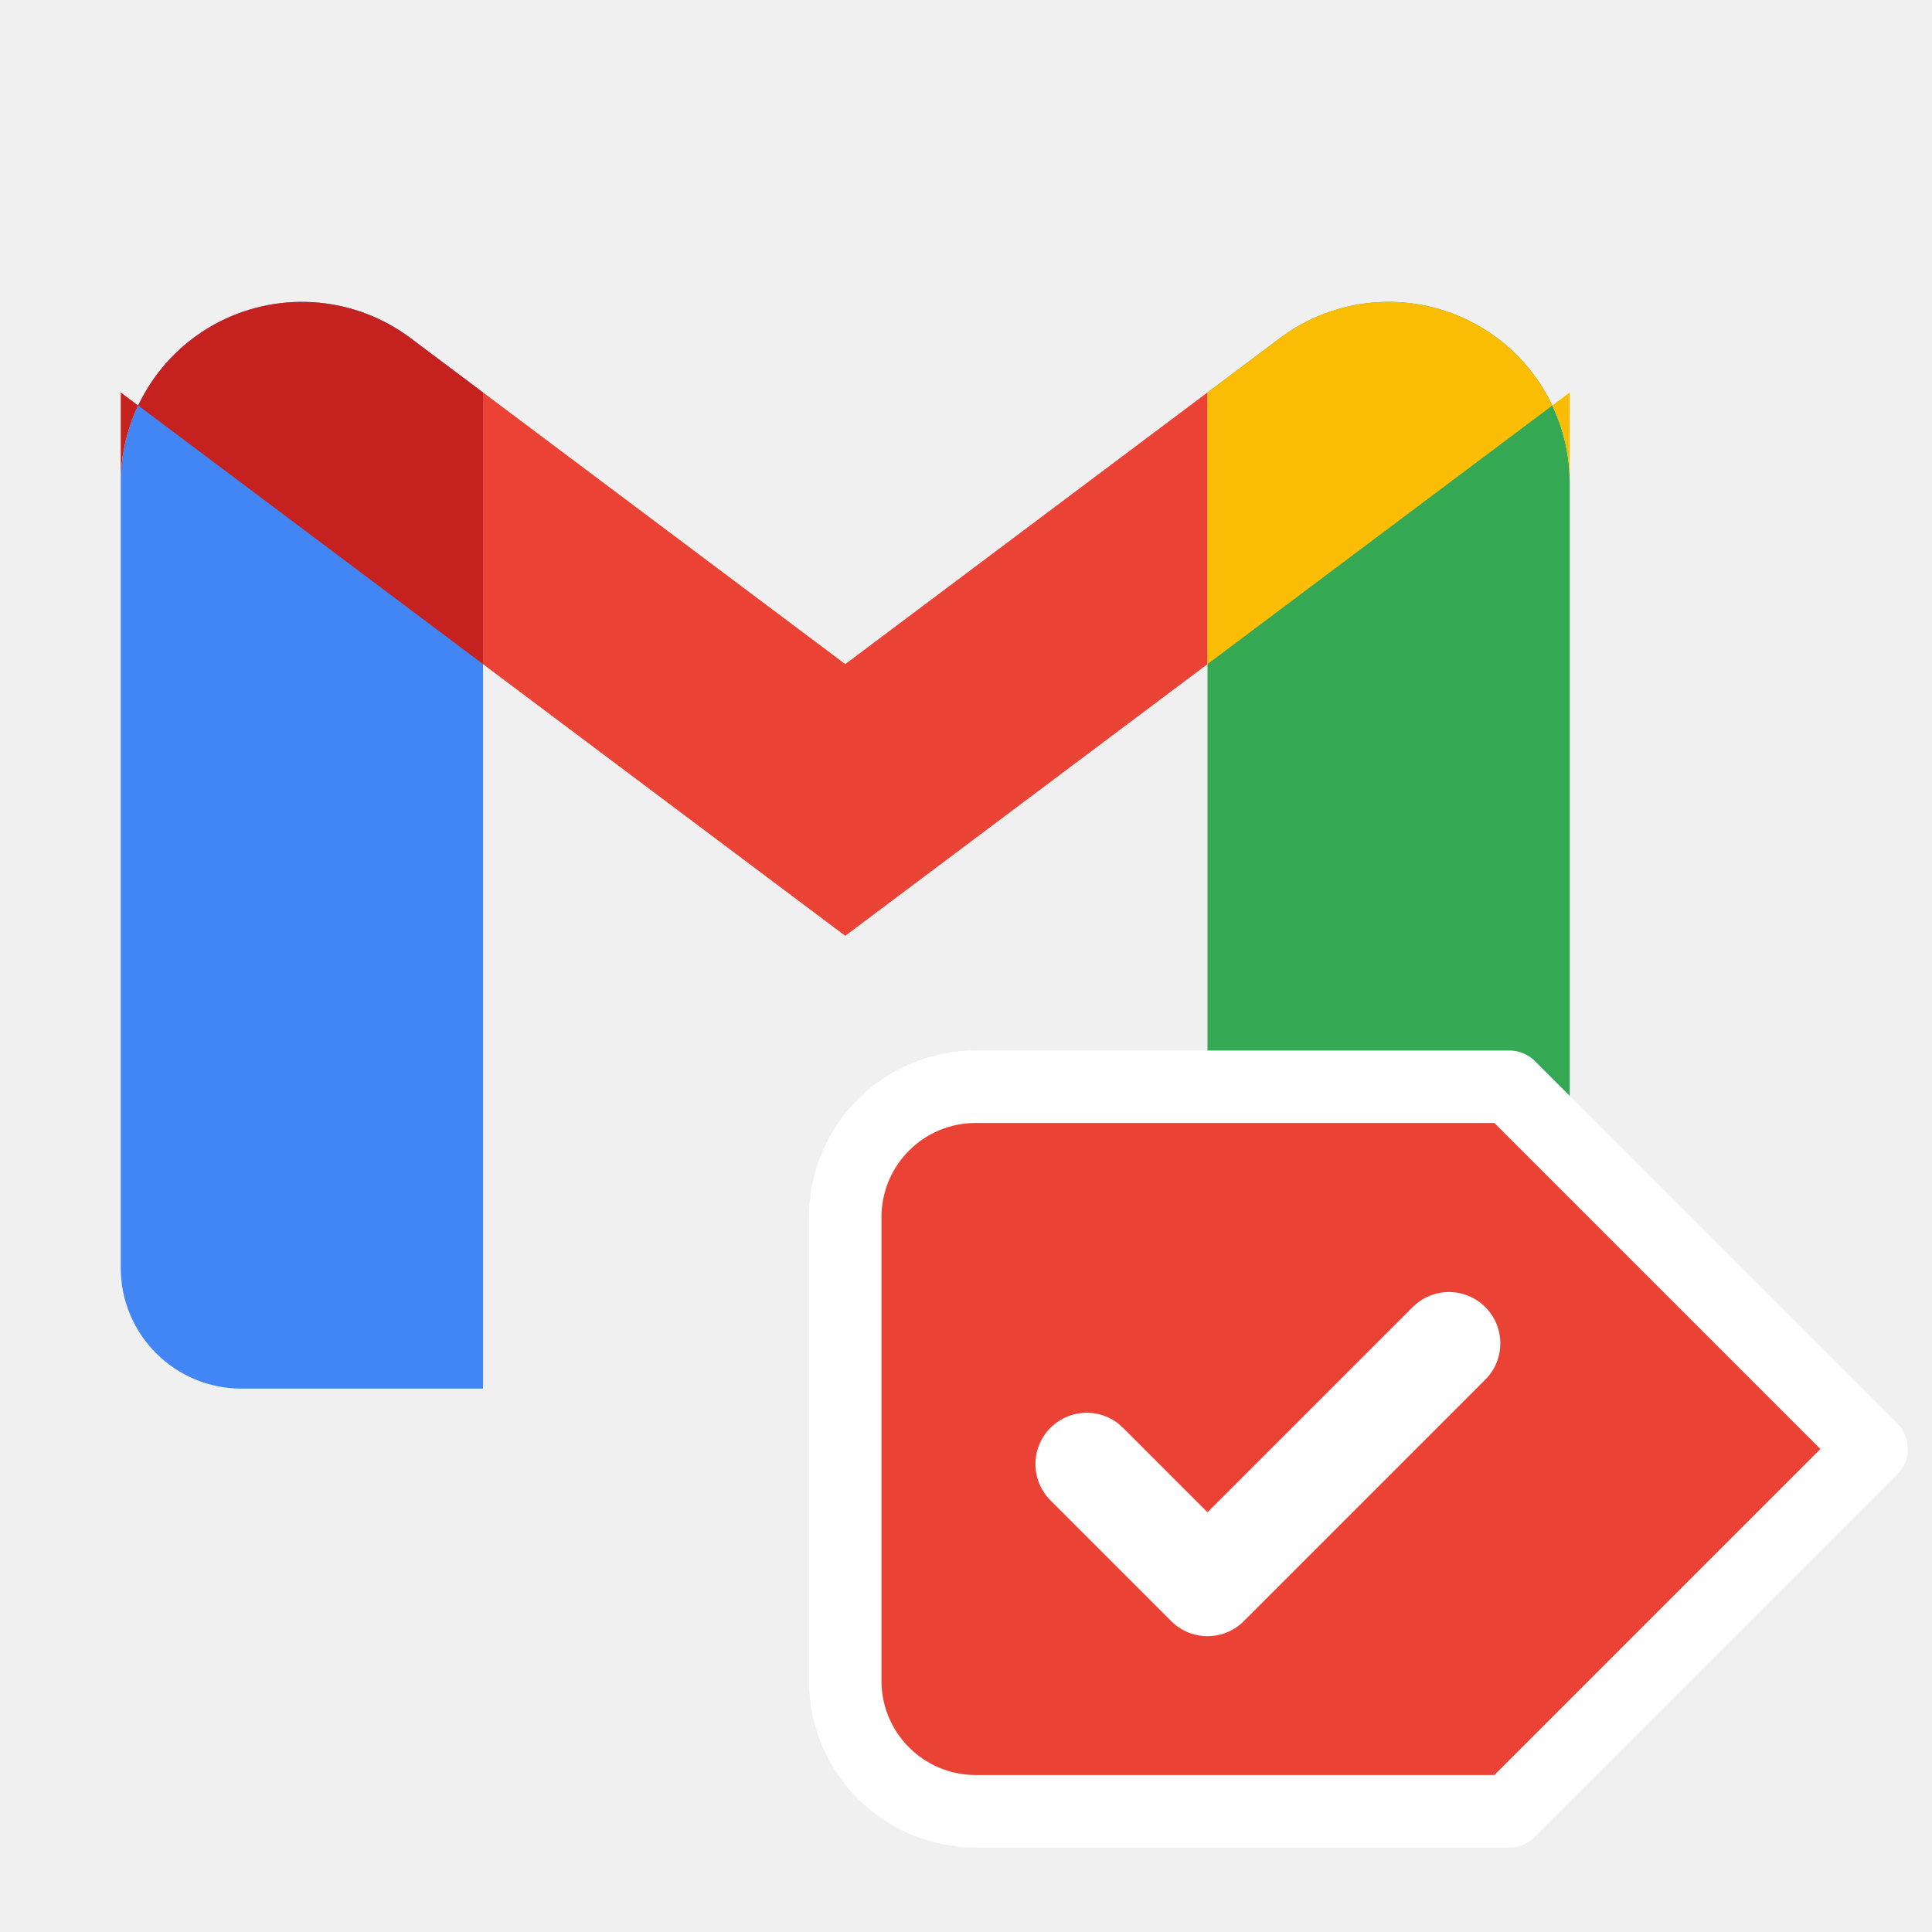
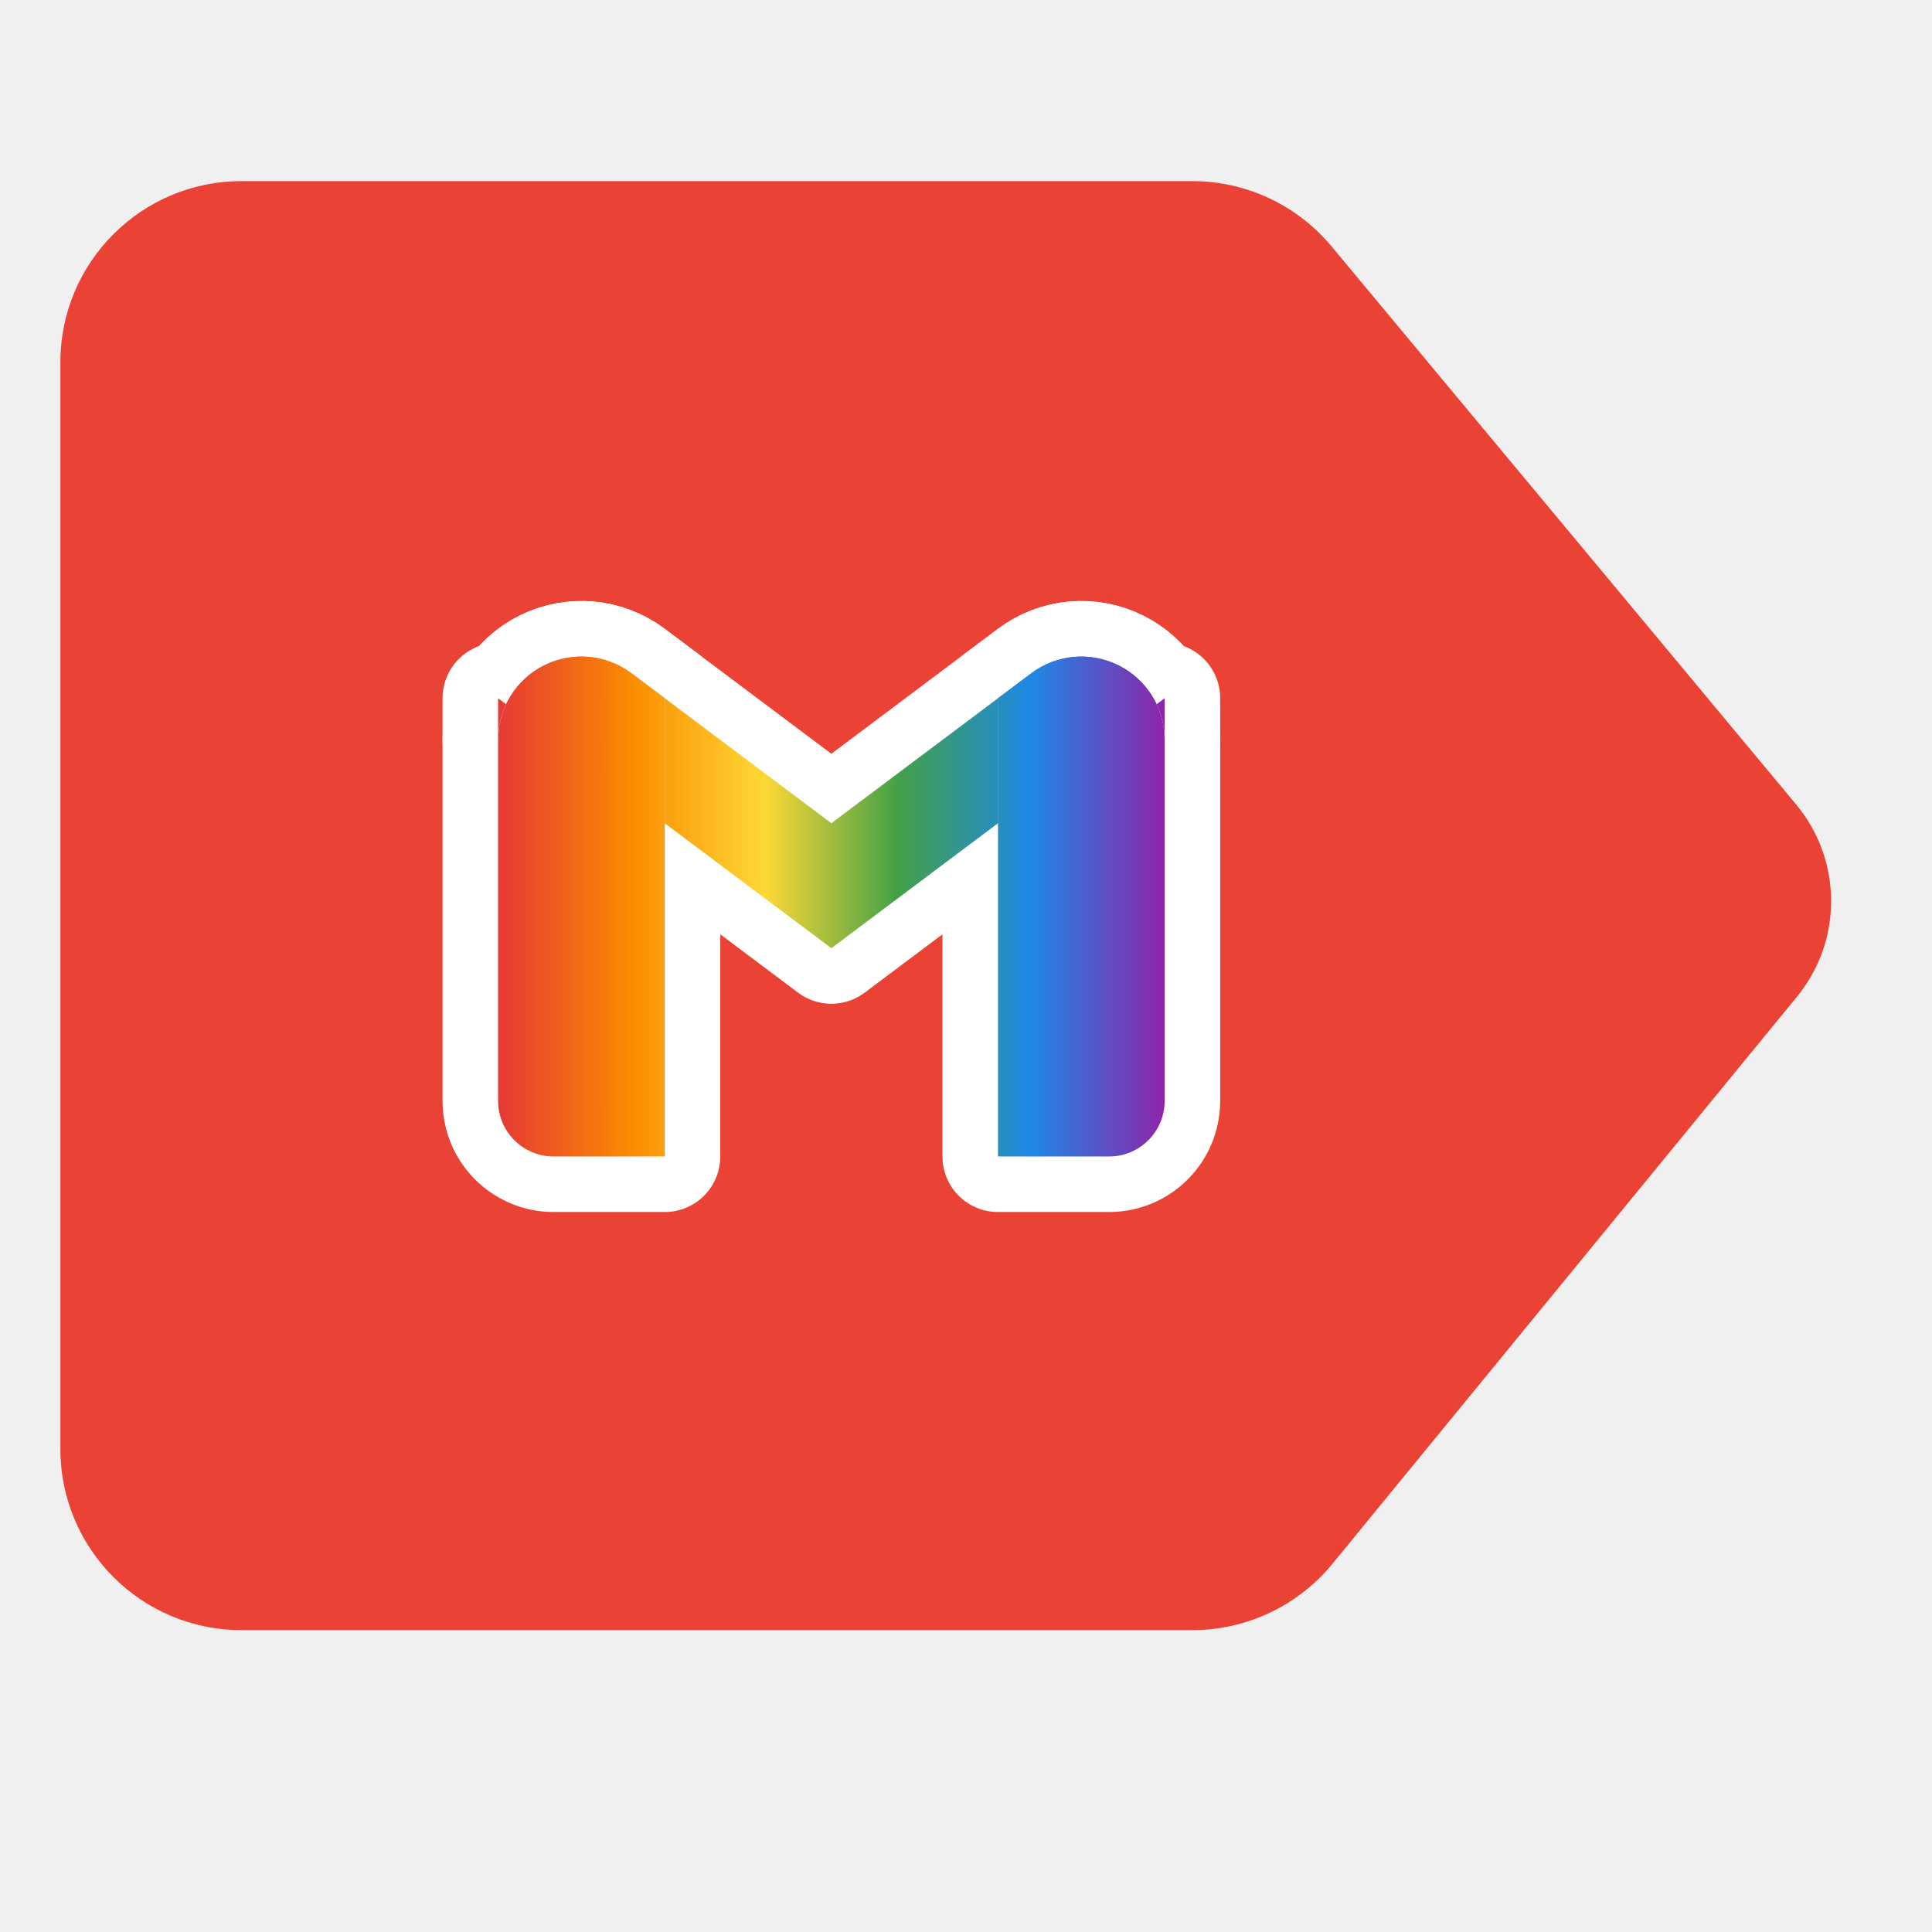
<svg xmlns="http://www.w3.org/2000/svg" width="64" height="64" viewBox="0 0 64 64">
-   <g transform="translate(4 10) scale(1.0)">
-     <path d="M0 6a6 6 0 0 1 9.6-4.8L12 3v33H4a4 4 0 0 1-4-4z" fill="#4285F4" />
-     <path d="M48 6a6 6 0 0 0-9.6-4.8L36 3v33h8a4 4 0 0 0 4-4z" fill="#34A853" />
-     <path d="M12 3 24 12 36 3v9L24 21 12 12z" fill="#EA4335" />
-     <path d="M0 6a6 6 0 0 1 9.6-4.8L12 3v9L0 3z" fill="#C5221F" />
-     <path d="M48 6a6 6 0 0 0-9.6-4.8L36 3v9l12-9z" fill="#FBBC04" />
+   <defs>
+     <linearGradient id="rainbow" gradientUnits="userSpaceOnUse" x1="0" y1="0" x2="48" y2="0">
+       <stop offset="0.00" stop-color="#E53935" />
+       <stop offset="0.20" stop-color="#FB8C00" />
+       <stop offset="0.40" stop-color="#FDD835" />
+       <stop offset="0.60" stop-color="#43A047" />
+       <stop offset="0.80" stop-color="#1E88E5" />
+       <stop offset="1.00" stop-color="#8E24AA" />
+     </linearGradient>
+   </defs>
+   <path d="M8 6h31.5a6 6 0 0 1 4.6 2.15l15.4 18.5a5 5 0 0 1 0 6.4L44.1 51.85A6 6 0 0 1 39.5 54H8a6 6 0 0 1-6-6V12a6 6 0 0 1 6-6z" fill="#EA4335" />
+   <g transform="translate(16.5 21.75) scale(0.46)">
+     <path d="M0 6a6 6 0 0 1 9.6-4.8L12 3v33H4a4 4 0 0 1-4-4z" fill="#fff" stroke="#fff" stroke-width="8" stroke-linejoin="round" />
+     <path d="M48 6a6 6 0 0 0-9.6-4.8L36 3v33h8a4 4 0 0 0 4-4z" fill="#fff" stroke="#fff" stroke-width="8" stroke-linejoin="round" />
+     <path d="M12 3 24 12 36 3v9L24 21 12 12z" fill="#fff" stroke="#fff" stroke-width="8" stroke-linejoin="round" />
+     <path d="M0 6a6 6 0 0 1 9.6-4.8L12 3v9L0 3z" fill="#fff" stroke="#fff" stroke-width="8" stroke-linejoin="round" />
+     <path d="M48 6a6 6 0 0 0-9.6-4.8L36 3v9l12-9z" fill="#fff" stroke="#fff" stroke-width="8" stroke-linejoin="round" />
+     <path d="M0 6a6 6 0 0 1 9.6-4.8L12 3v33H4a4 4 0 0 1-4-4z" fill="url(#rainbow)" />
+     <path d="M48 6a6 6 0 0 0-9.6-4.8L36 3v33h8a4 4 0 0 0 4-4z" fill="url(#rainbow)" />
+     <path d="M12 3 24 12 36 3v9L24 21 12 12z" fill="url(#rainbow)" />
+     <path d="M0 6a6 6 0 0 1 9.6-4.8L12 3v9L0 3z" fill="url(#rainbow)" />
+     <path d="M48 6a6 6 0 0 0-9.6-4.8L36 3v9l12-9z" fill="url(#rainbow)" />
  </g>
-   <path d="M32.32 36H50.0l12.0 12.0-12.0 12.0H32.32a4.32 4.32 0 0 1-4.32-4.32V40.32a4.32 4.32 0 0 1 4.32-4.32z" fill="#EA4335" stroke="#fff" stroke-width="2.40" stroke-linejoin="round" />
-   <circle cx="50.6" cy="48.0" r="3.12" fill="#EA4335" />
-   <path d="M36 48.5l4 4 8-8" fill="none" stroke="#fff" stroke-width="3.4" stroke-linecap="round" stroke-linejoin="round" />
</svg>
